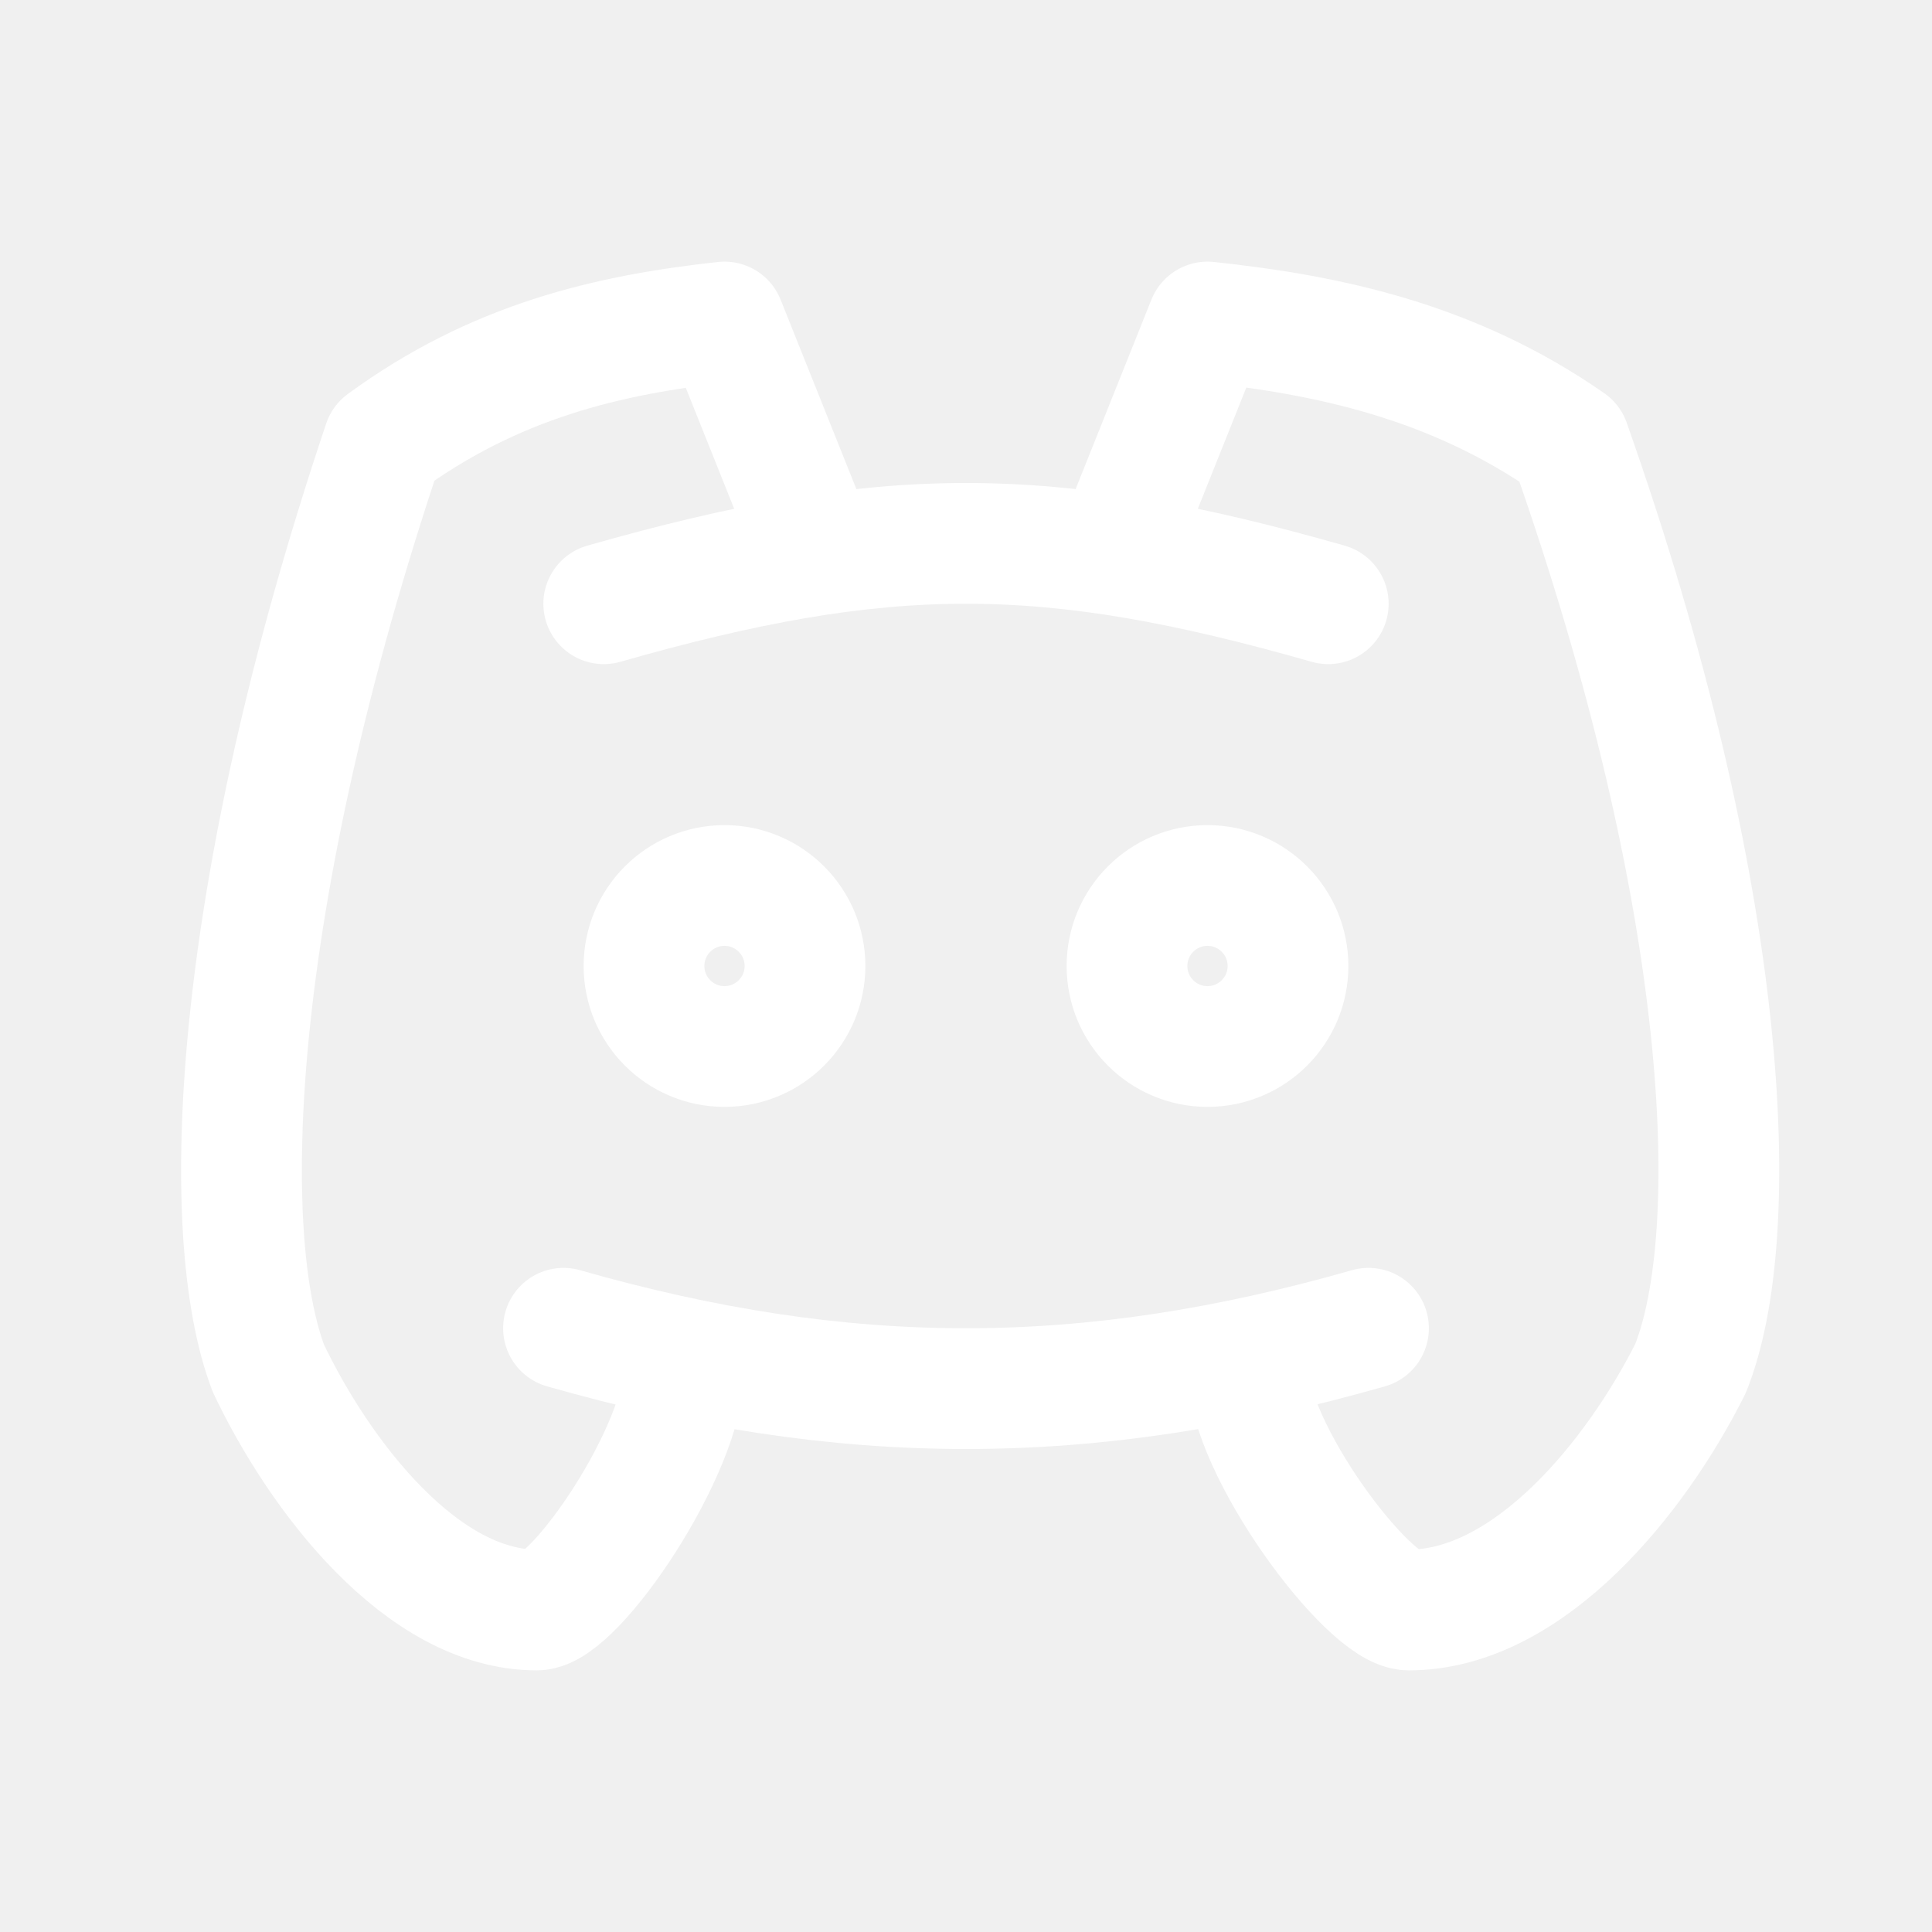
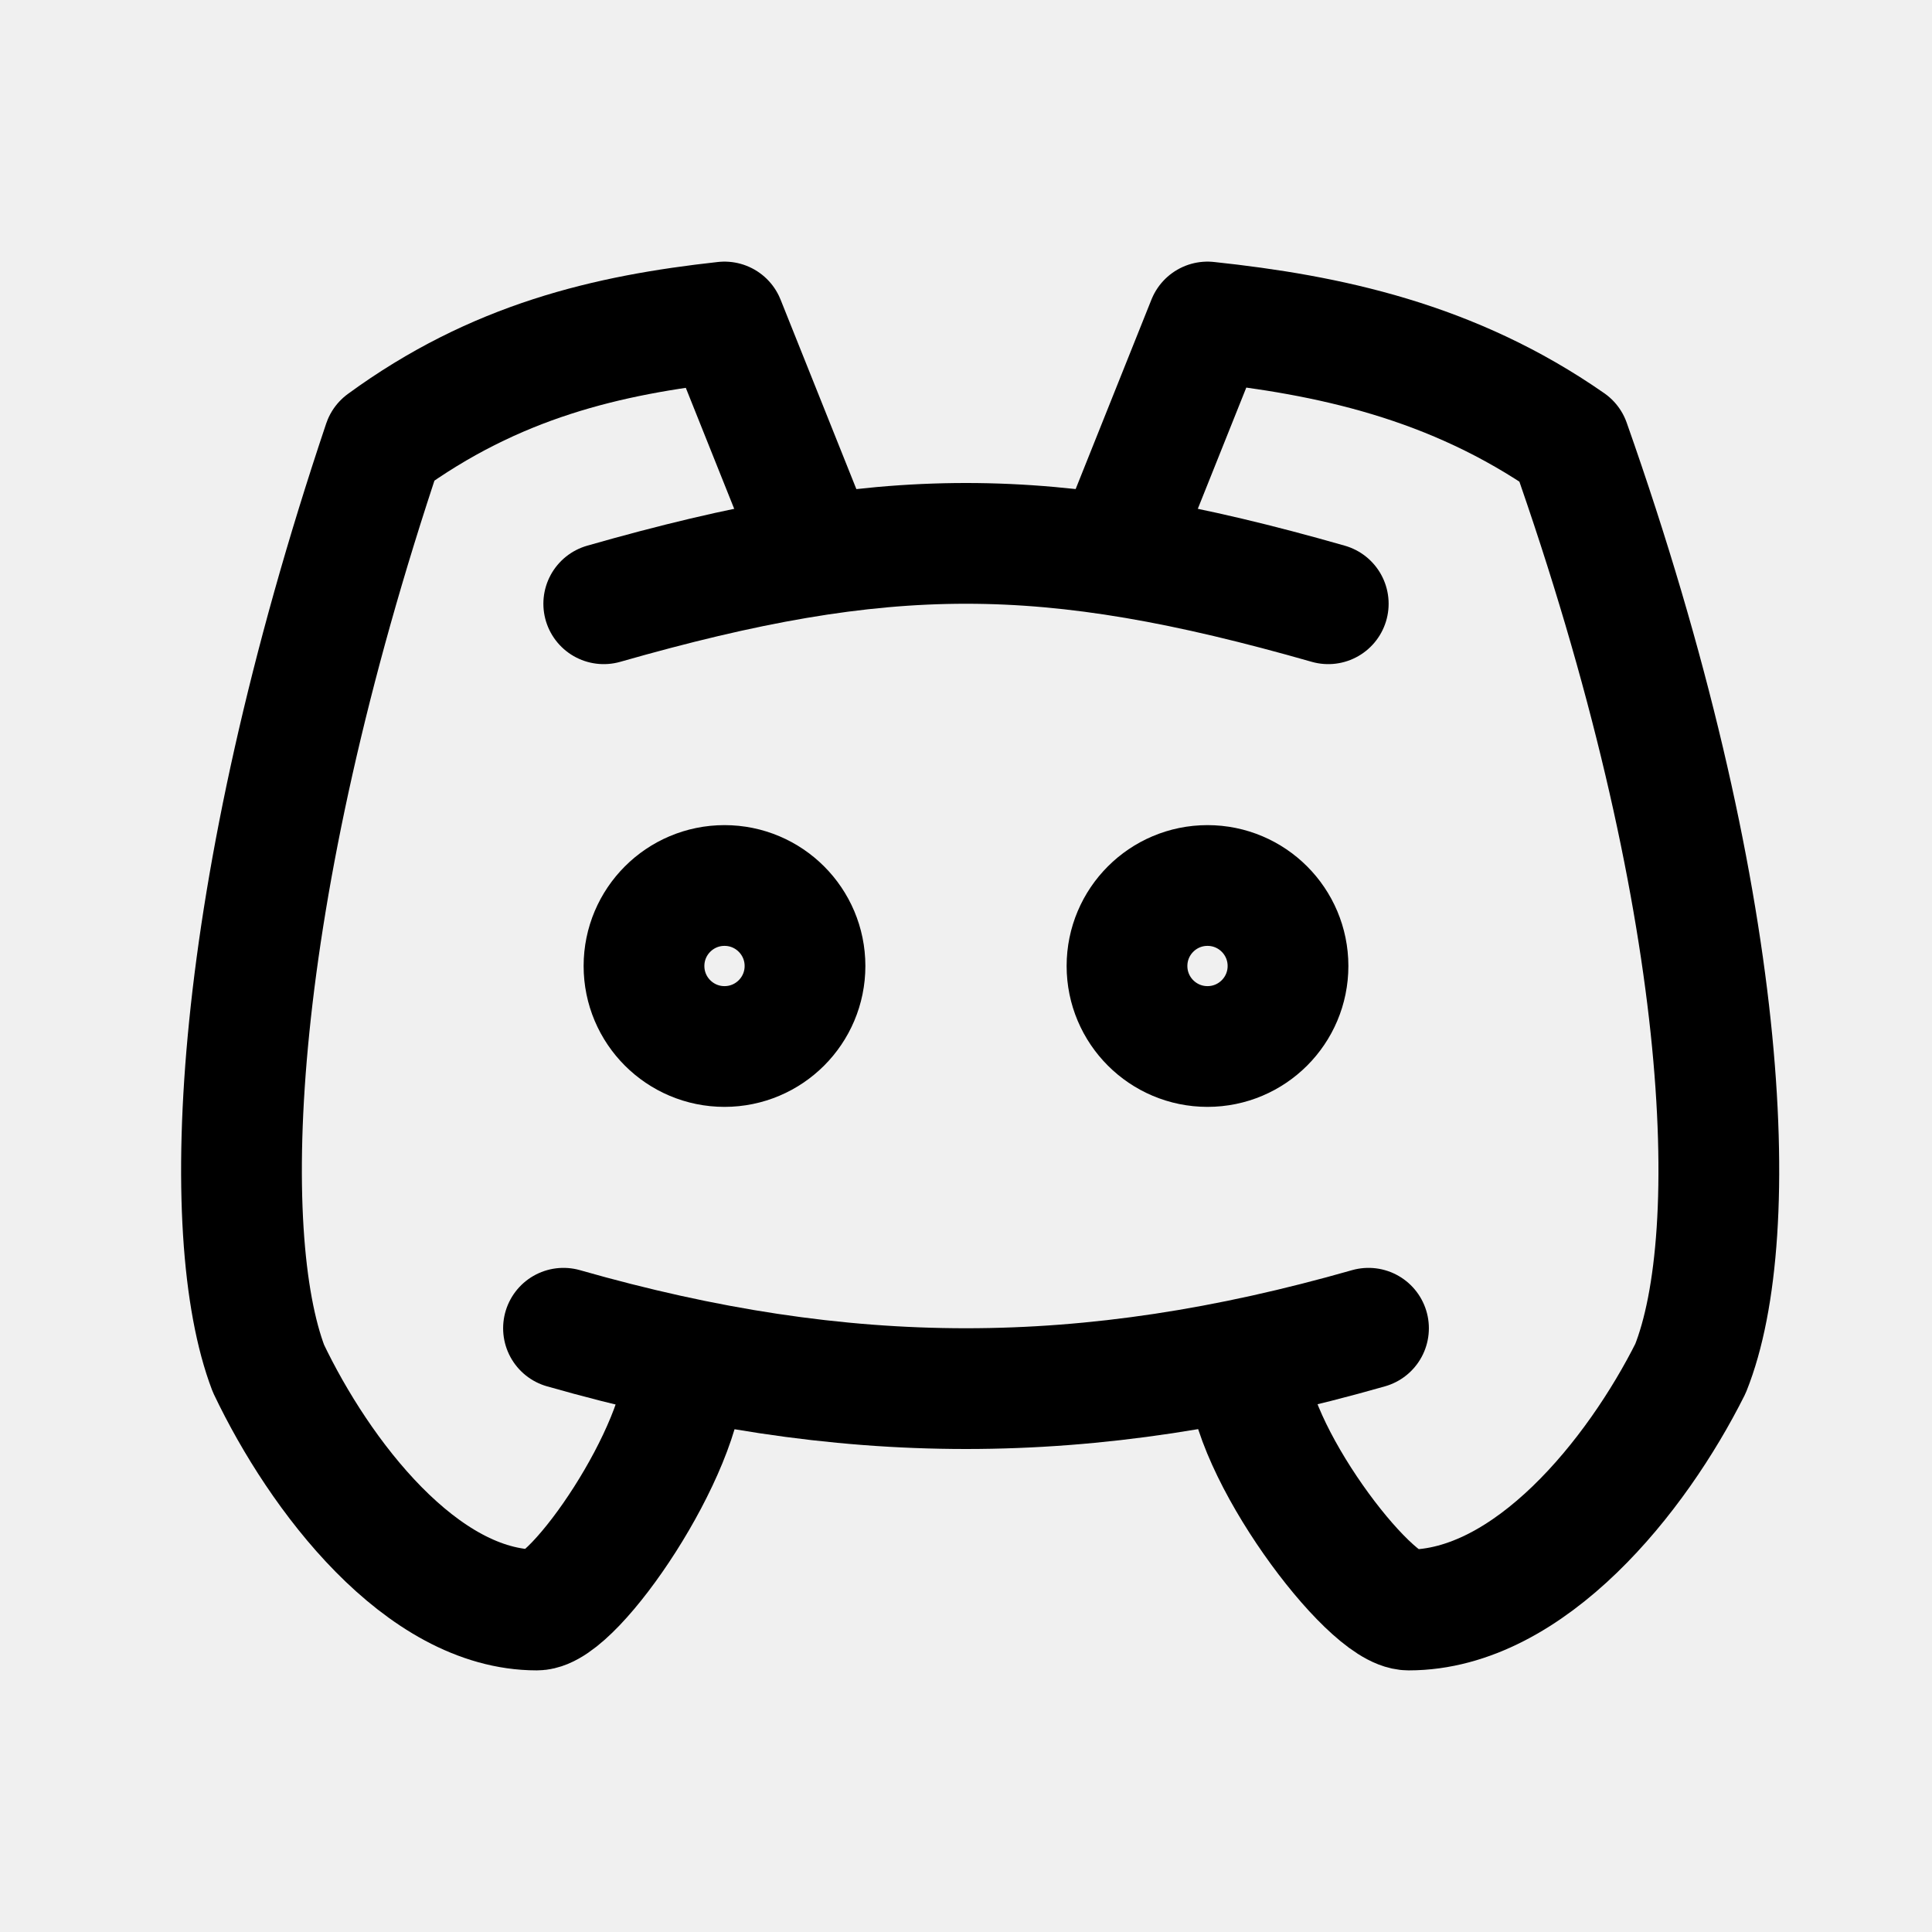
- <svg xmlns="http://www.w3.org/2000/svg" class="icon icon-tabler icon-tabler-brand-discord" width="28" height="28" viewBox="0 0 24 24" stroke-width="1.5" stroke="#ffffff" fill="none" stroke-linecap="round" stroke-linejoin="round">
+ <svg xmlns="http://www.w3.org/2000/svg" class="icon icon-tabler icon-tabler-brand-discord" width="28" height="28" viewBox="0 0 24 24" stroke-width="1.5" stroke="#000000" fill="none" stroke-linecap="round" stroke-linejoin="round">
  <path stroke="none" d="M0 0h24v24H0z" fill="none" />
  <circle cx="9" cy="12" r="1" />
  <circle cx="15" cy="12" r="1" />
  <path d="M7.5 7.5c3.5 -1 5.5 -1 9 0" />
  <path d="M7 16.5c3.5 1 6.5 1 10 0" />
  <path d="M15.5 17c0 1 1.5 3 2 3c1.5 0 2.833 -1.667 3.5 -3c.667 -1.667 .5 -5.833 -1.5 -11.5c-1.457 -1.015 -3 -1.34 -4.5 -1.5l-1 2.5" />
  <path d="M8.5 17c0 1 -1.356 3 -1.832 3c-1.429 0 -2.698 -1.667 -3.333 -3c-.635 -1.667 -.476 -5.833 1.428 -11.5c1.388 -1.015 2.782 -1.34 4.237 -1.5l1 2.5" />
</svg>
